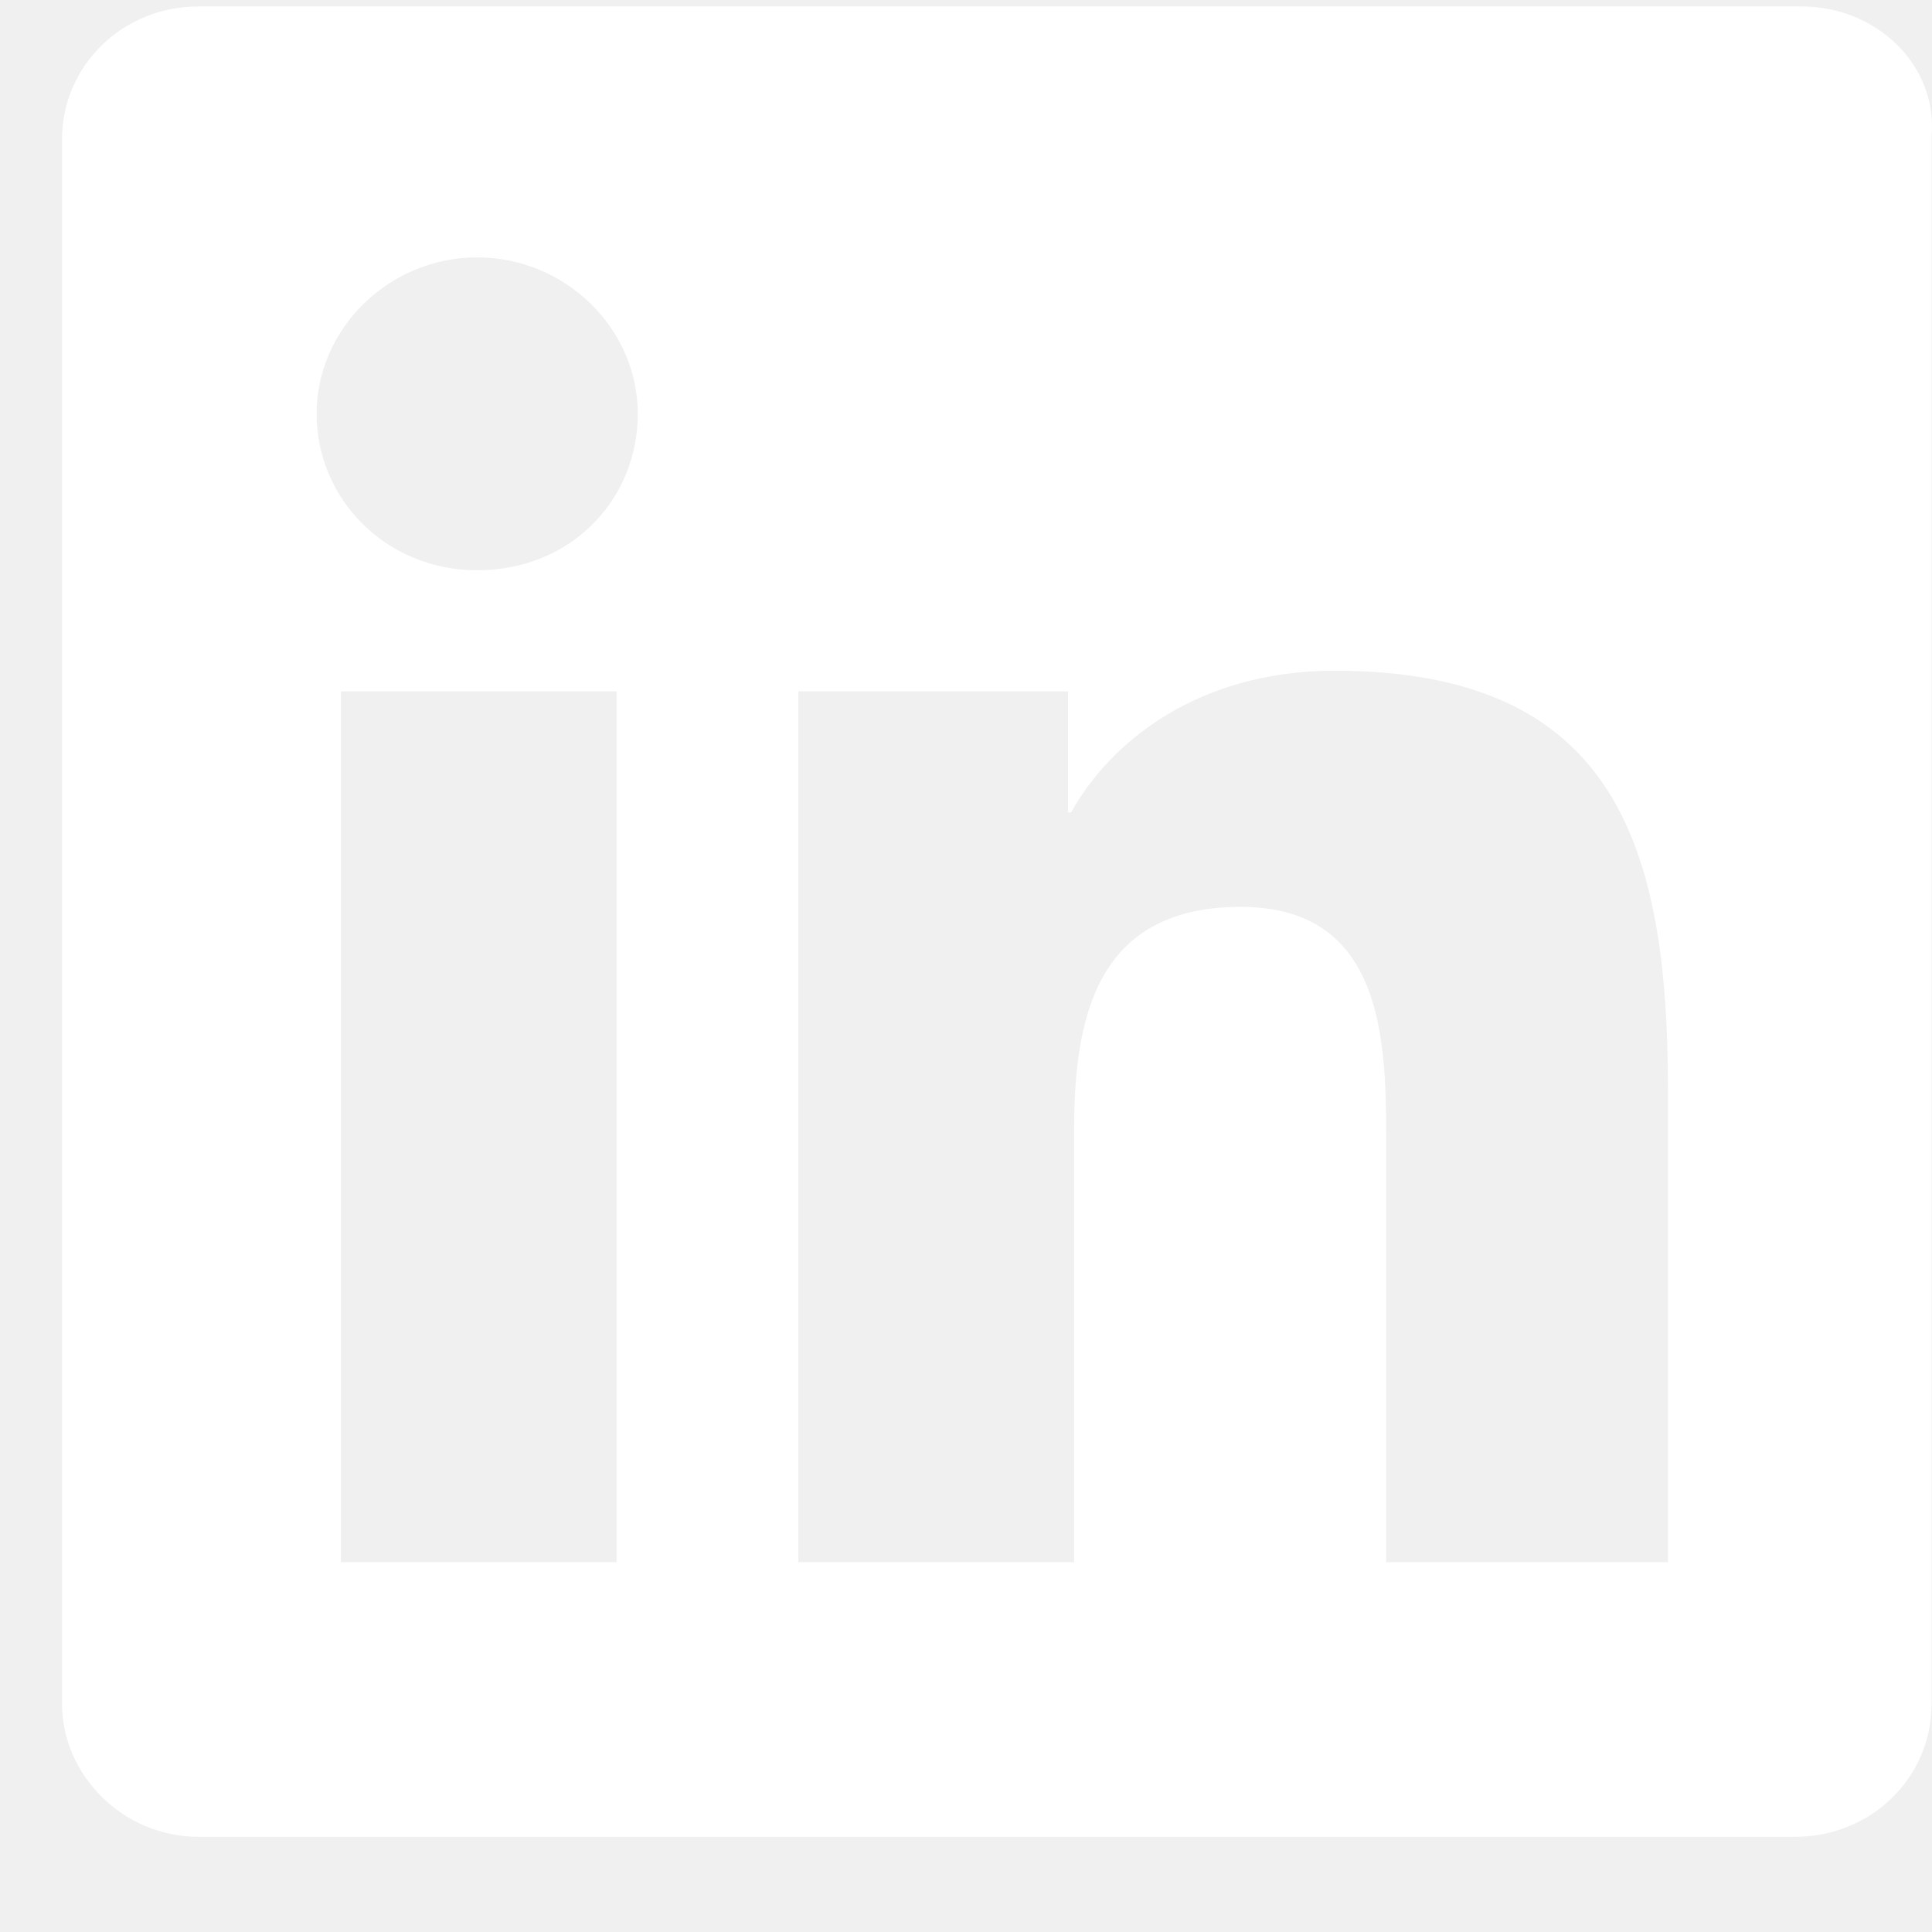
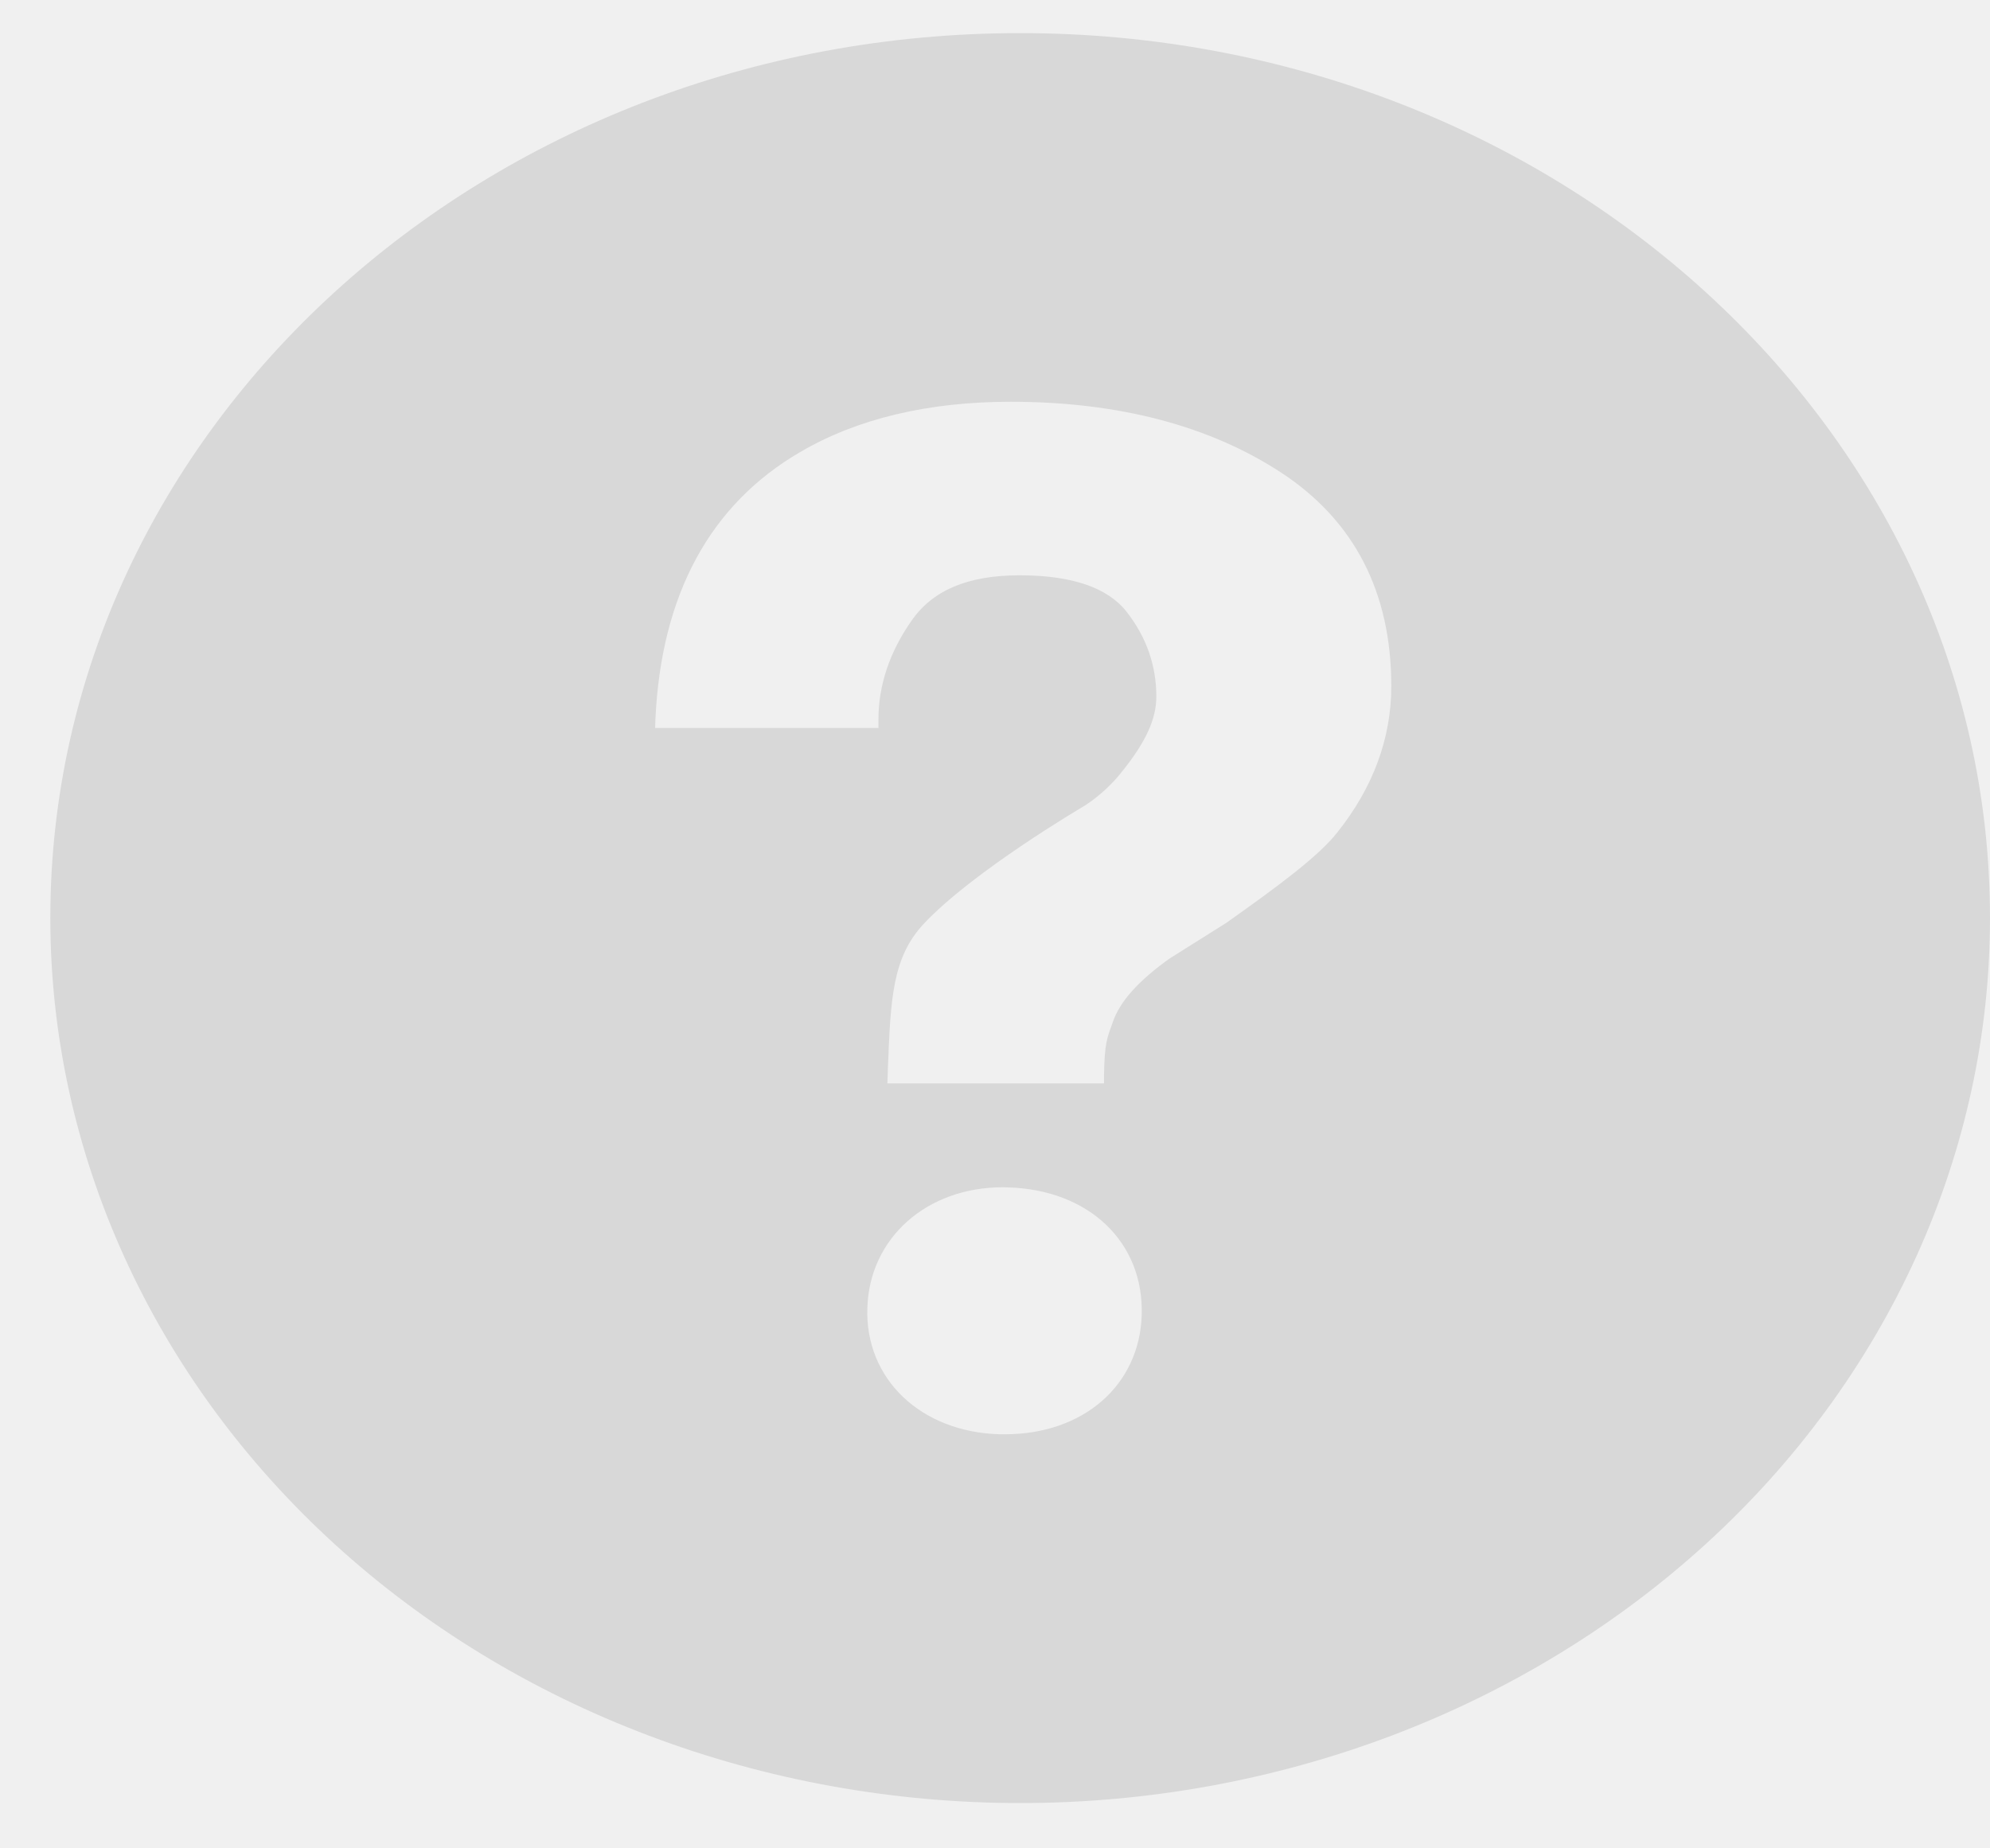
- <svg xmlns="http://www.w3.org/2000/svg" width="18" height="18" viewBox="0 0 18 18" fill="none">
-   <path d="M16.782 0.06H1.849C1.143 0.06 0.578 0.61 0.578 1.298V15.875C0.578 16.535 1.143 17.113 1.849 17.113H16.726C17.432 17.113 17.996 16.563 17.996 15.875V1.27C18.053 0.61 17.488 0.06 16.782 0.06ZM5.744 14.555H3.176V6.441H5.744V14.555ZM4.446 5.313C3.599 5.313 2.95 4.653 2.95 3.856C2.95 3.058 3.627 2.398 4.446 2.398C5.265 2.398 5.942 3.058 5.942 3.856C5.942 4.653 5.321 5.313 4.446 5.313ZM15.484 14.555H12.915V10.622C12.915 9.687 12.887 8.449 11.56 8.449C10.205 8.449 10.007 9.494 10.007 10.539V14.555H7.438V6.441H9.951V7.569H9.979C10.346 6.909 11.165 6.249 12.435 6.249C15.06 6.249 15.54 7.899 15.54 10.154V14.555H15.484Z" fill="white" />
+ <svg xmlns="http://www.w3.org/2000/svg" width="14" height="13" viewBox="0 0 14 13" fill="none">
+   <path opacity="0.1" d="M7.177 0.233C3.409 0.233 0.354 3.021 0.354 6.46C0.354 7.278 0.531 8.088 0.874 8.843C1.217 9.599 1.719 10.285 2.353 10.864C2.986 11.442 3.739 11.901 4.566 12.213C5.394 12.526 6.282 12.687 7.178 12.687C8.074 12.687 8.961 12.526 9.789 12.213C10.616 11.9 11.368 11.441 12.002 10.863C12.636 10.285 13.138 9.598 13.481 8.843C13.824 8.087 14 7.277 14 6.46C14 3.021 10.945 0.233 7.177 0.233ZM7.07 10.092H7.034C6.478 10.077 6.085 9.703 6.102 9.203C6.117 8.711 6.519 8.354 7.056 8.354L7.089 8.355C7.66 8.37 8.049 8.74 8.032 9.255C8.016 9.748 7.621 10.092 7.07 10.092ZM9.409 5.856C9.278 6.024 8.991 6.236 8.628 6.493L8.229 6.744C8.01 6.9 7.878 7.047 7.829 7.191C7.789 7.303 7.771 7.334 7.767 7.564V7.623H6.243L6.247 7.505C6.266 7.022 6.279 6.737 6.498 6.501C6.843 6.133 7.604 5.685 7.636 5.666C7.74 5.597 7.831 5.512 7.905 5.415C8.065 5.213 8.135 5.055 8.135 4.901C8.135 4.684 8.066 4.484 7.927 4.306C7.793 4.134 7.54 4.048 7.173 4.048C6.809 4.048 6.56 4.153 6.411 4.37C6.257 4.591 6.18 4.824 6.18 5.062V5.122H4.609L4.611 5.06C4.652 4.182 4.996 3.549 5.631 3.18C6.031 2.946 6.53 2.827 7.11 2.827C7.869 2.827 8.512 2.996 9.017 3.328C9.529 3.665 9.788 4.17 9.788 4.827C9.788 5.195 9.66 5.541 9.409 5.856Z" fill="black" />
</svg>
